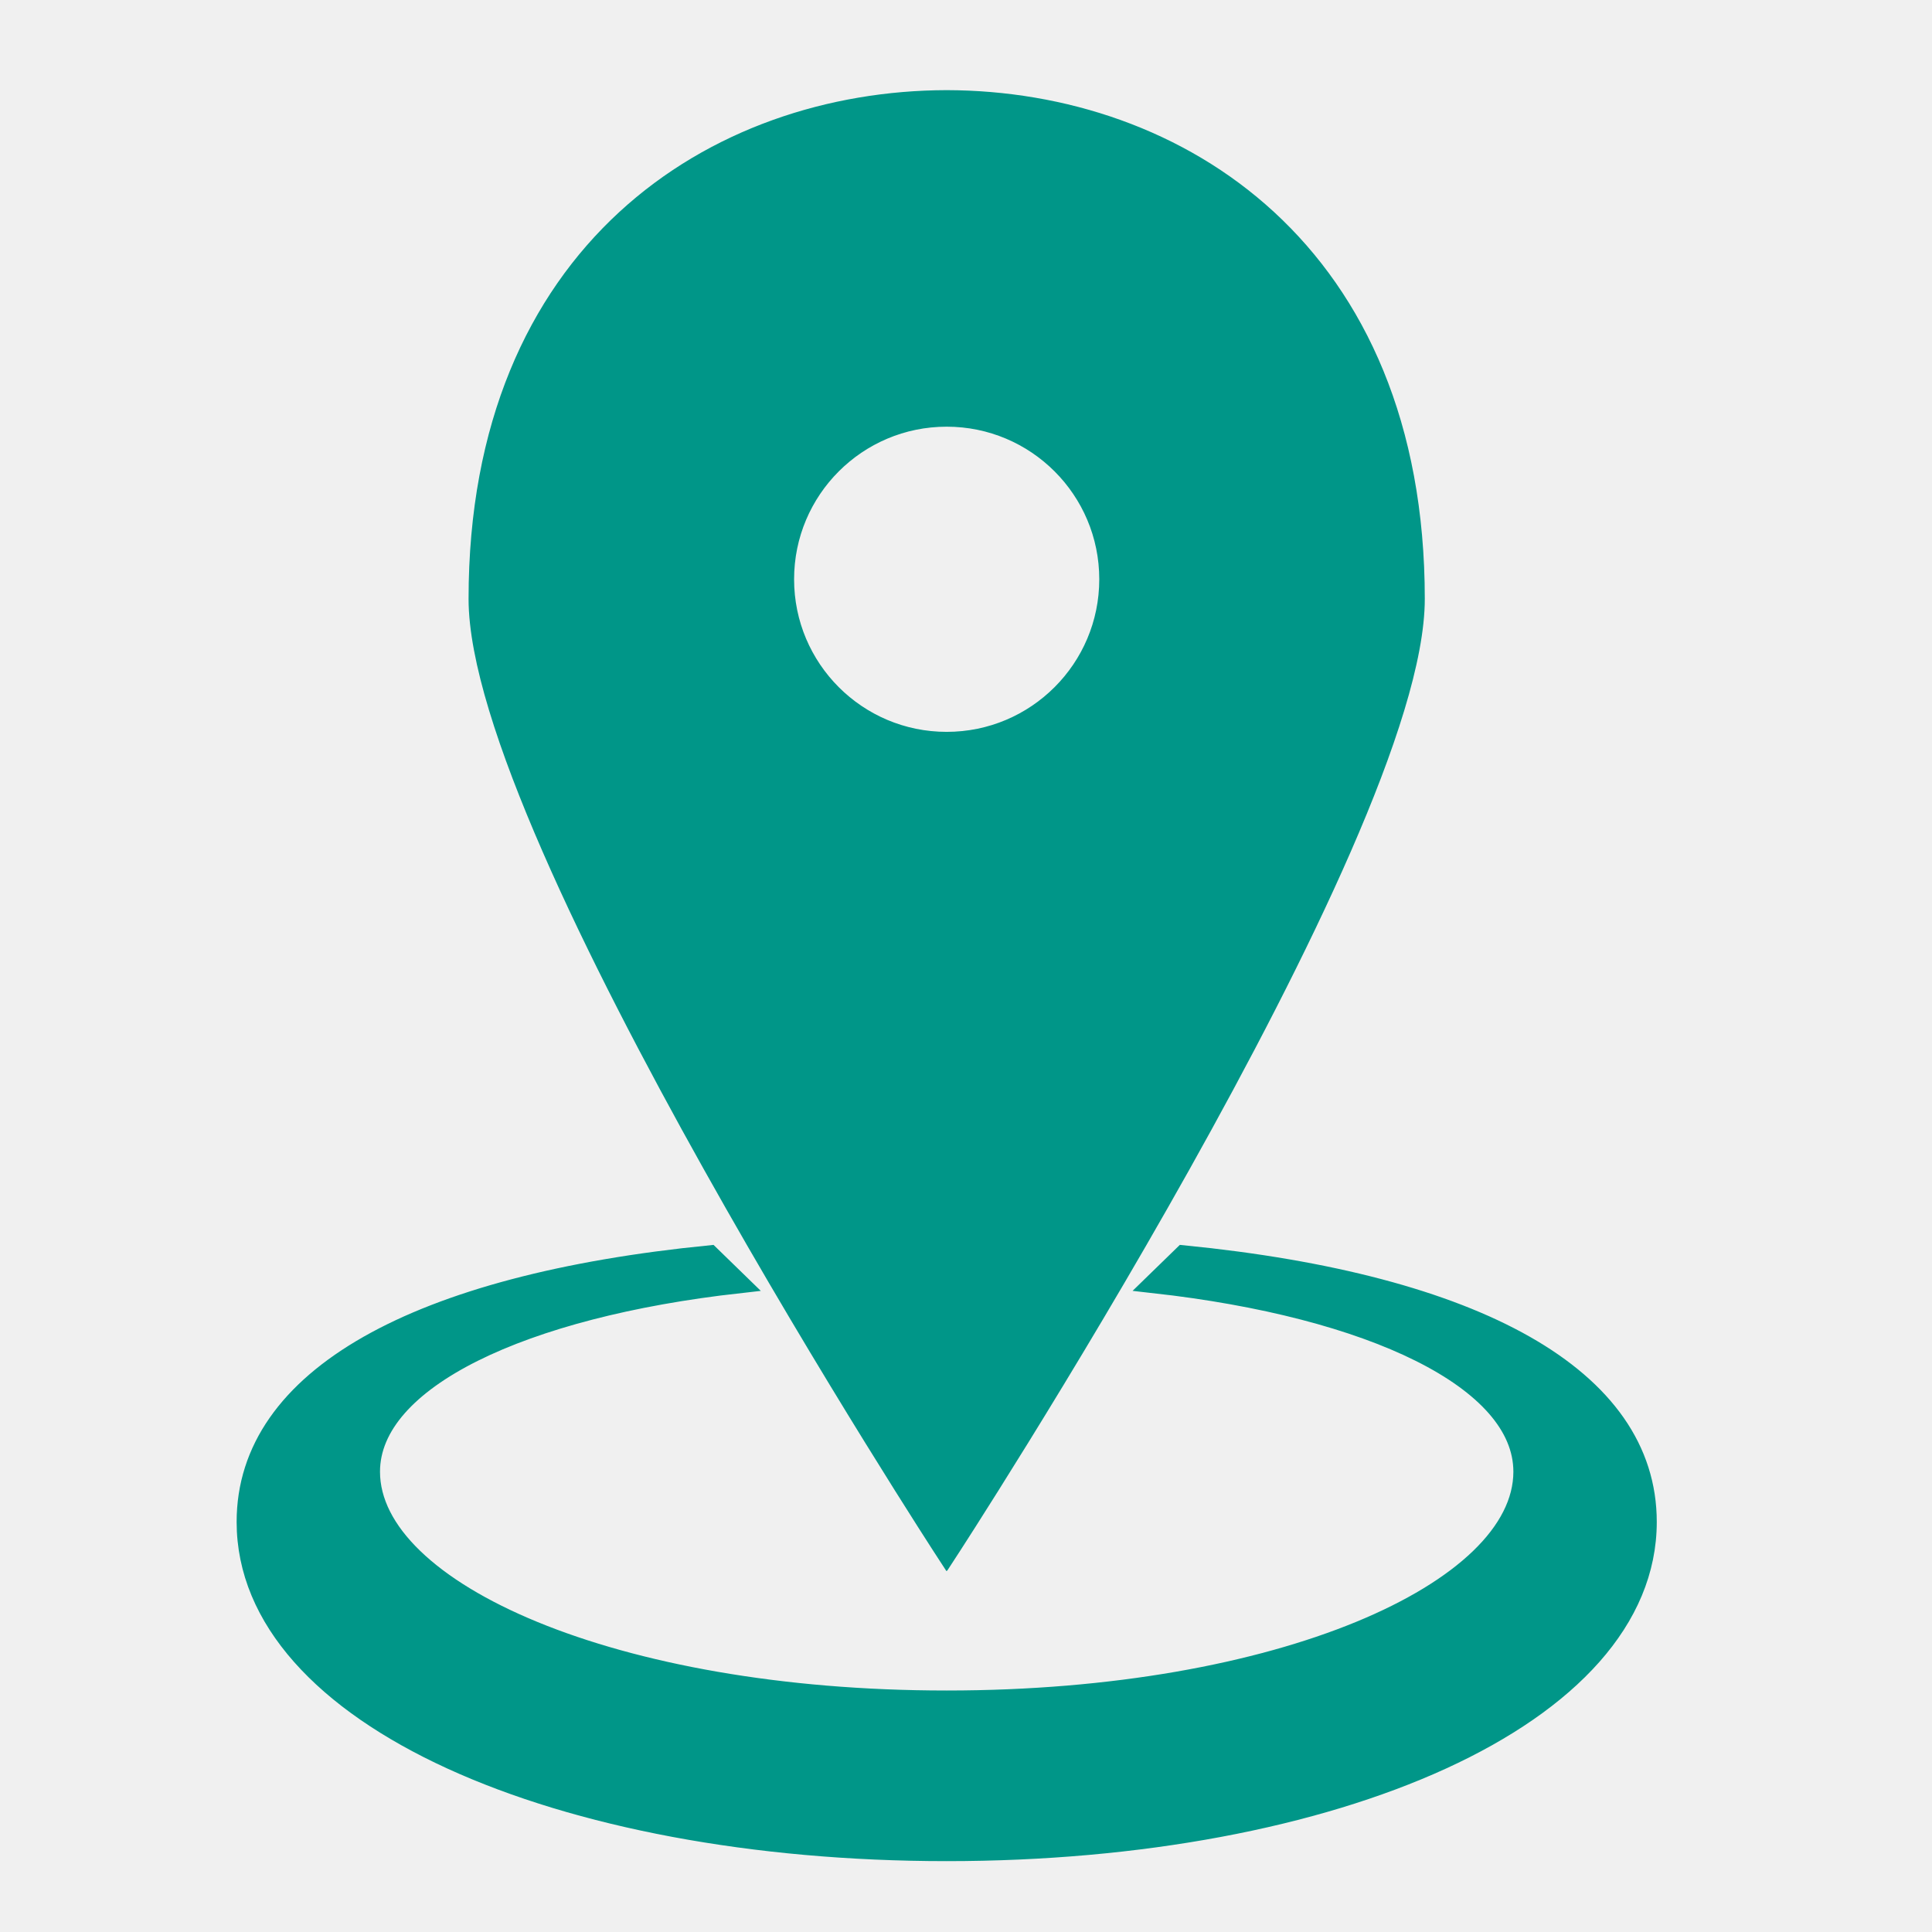
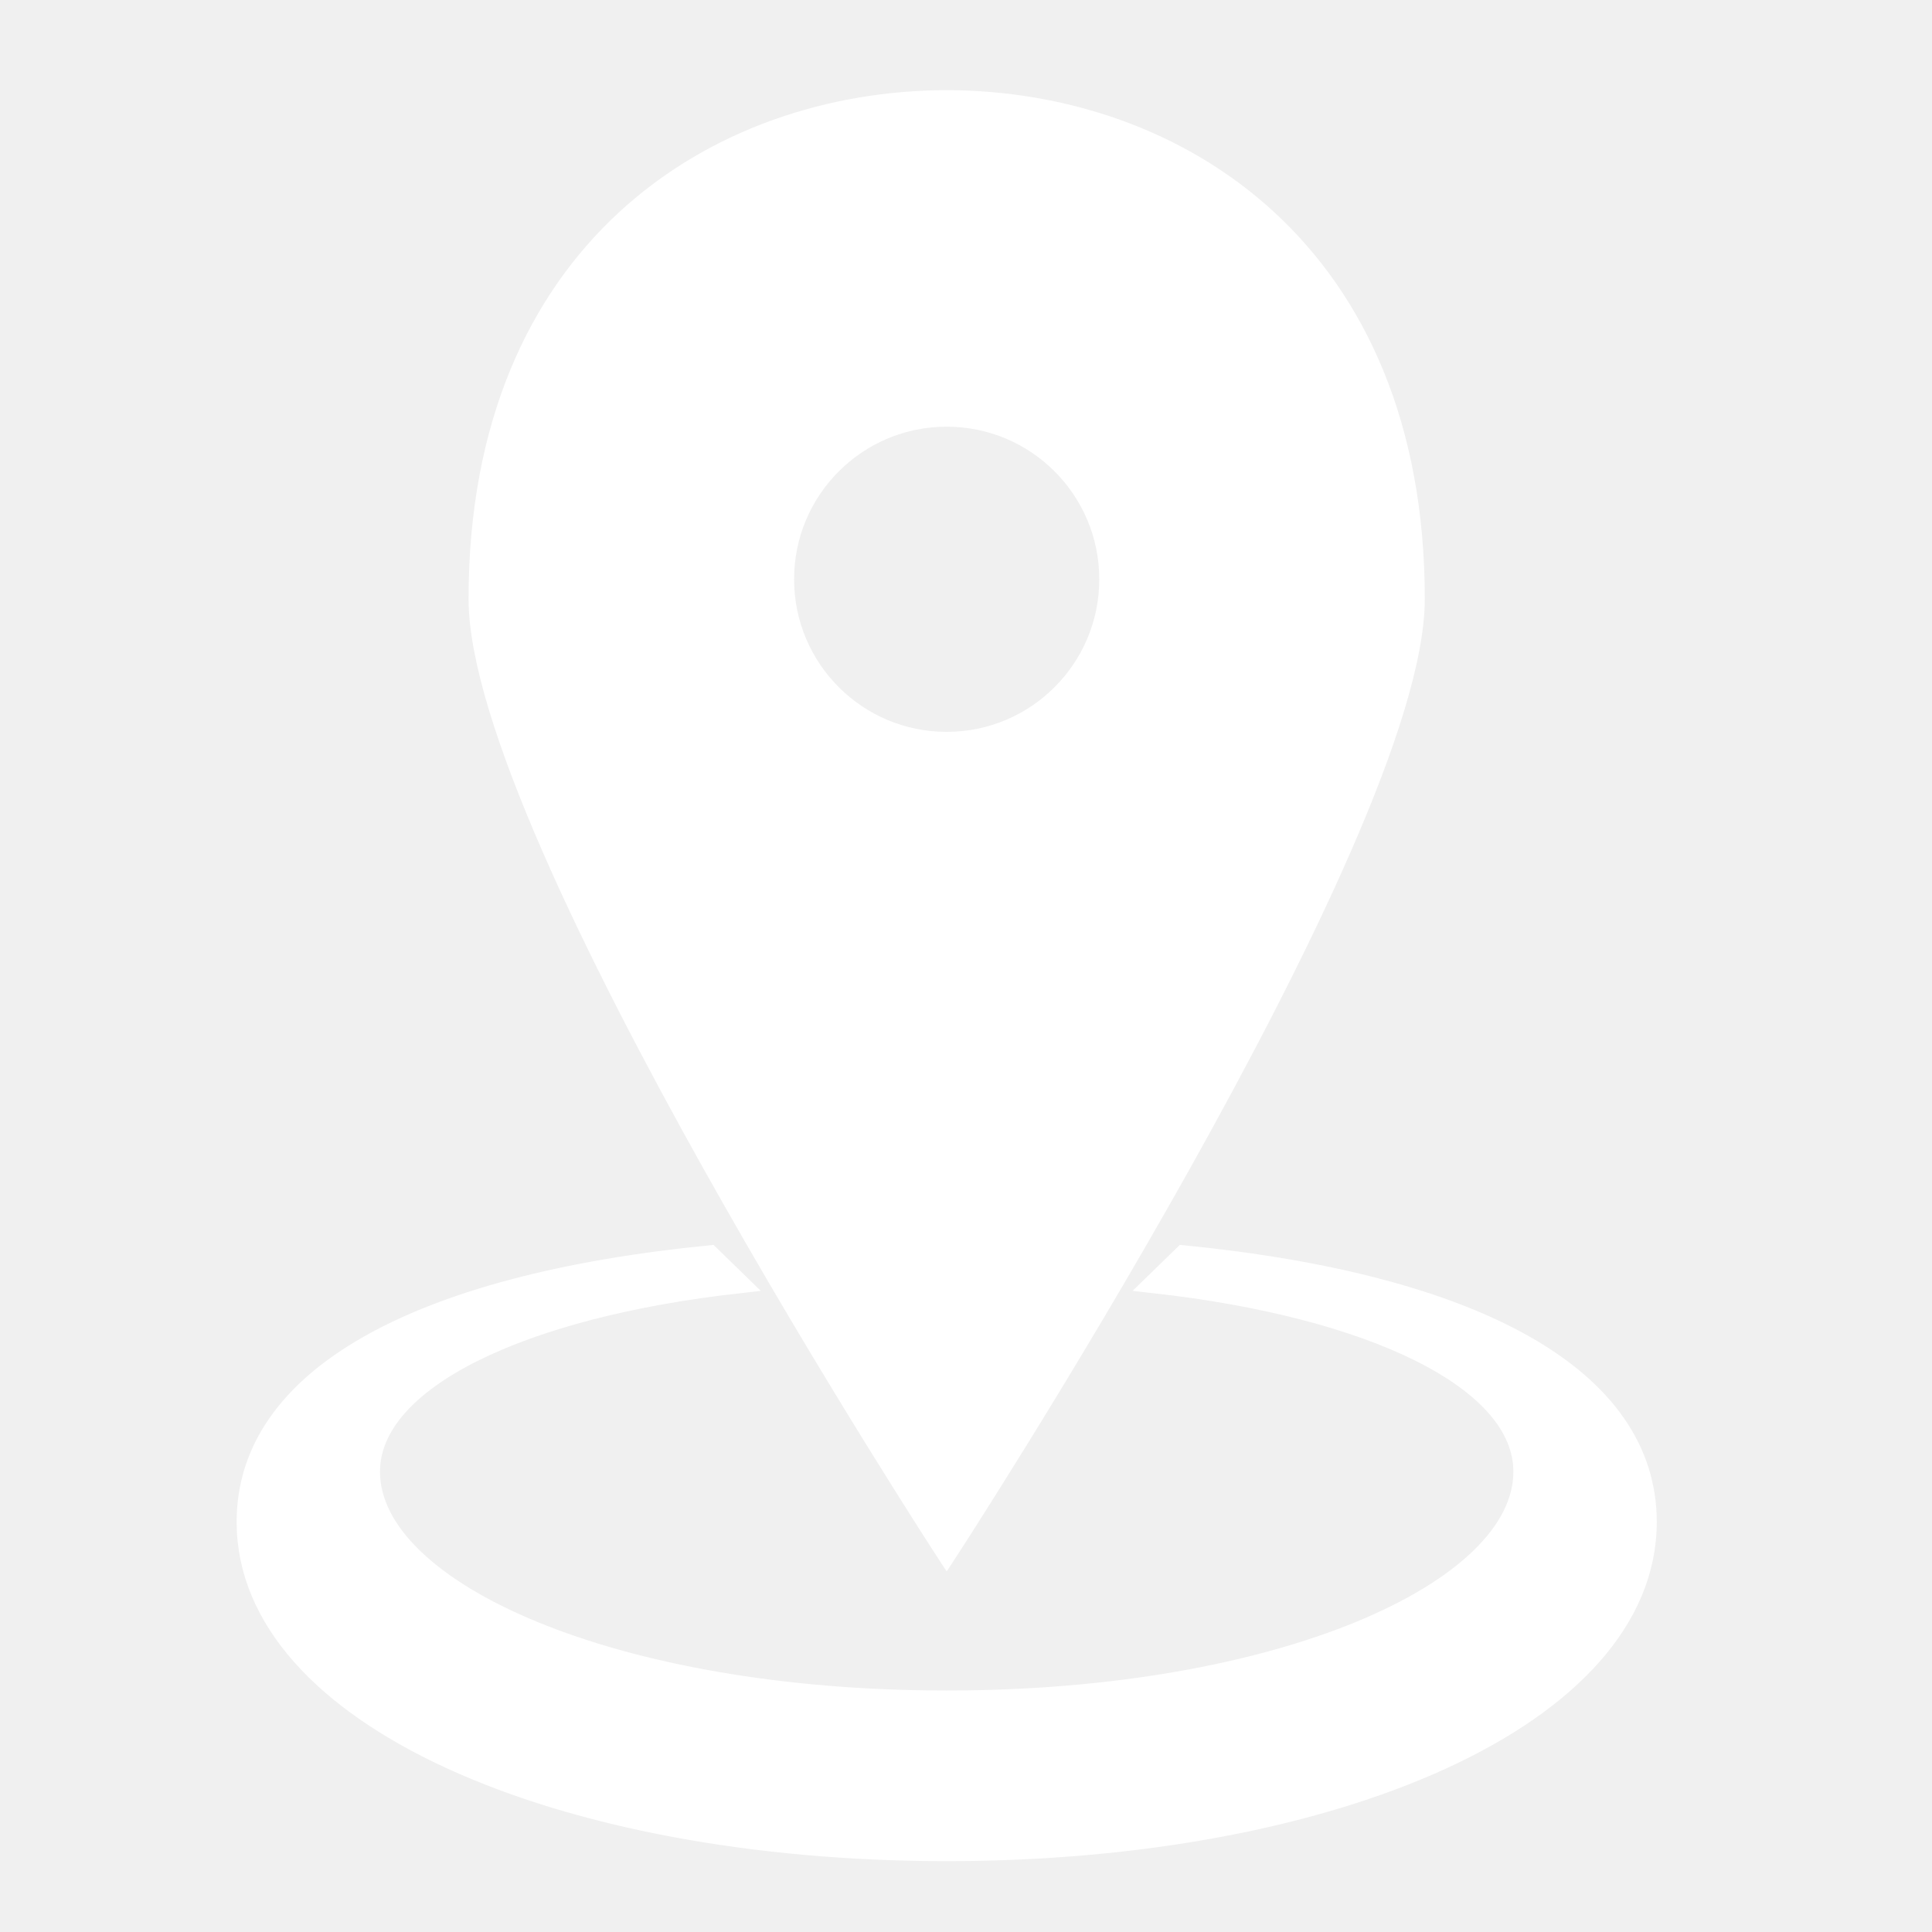
<svg xmlns="http://www.w3.org/2000/svg" version="1.1" x="0px" y="0px" viewBox="0 0 100 100" enable-background="new 0 0 100 100" xml:space="preserve">
  <g>
    <g>
-       <path d="M61.25,64.955l-1.521,1.48c11.25,1.257,19.103,4.978,19.103,9.74C78.831,82.374,66.229,88,49.023,88    c-0.008,0-0.016,0-0.023,0s-0.016,0-0.023,0c-17.206,0-29.808-5.626-29.808-11.824c0-4.763,7.853-8.483,19.103-9.74l-1.521-1.48    c-15.146,1.5-24.003,6.339-24.003,13.817c0,10.088,16.226,17.059,36.253,17.059s36.253-6.971,36.253-17.059    C85.253,71.294,76.396,66.455,61.25,64.955z" stroke="#009688" fill="#009688" />
-       <path d="M49,80.354c0.005,0.008,0.023,0.036,0.023,0.036s24.224-37.171,24.224-49.393C73.247,13.015,60.97,5.191,49,5.166    c-11.97,0.025-24.247,7.849-24.247,25.831c0,12.221,24.224,49.393,24.224,49.393S48.995,80.361,49,80.354z M40.602,29.983    c0-4.638,3.76-8.398,8.398-8.398c4.639,0,8.398,3.76,8.398,8.398s-3.76,8.398-8.398,8.398 C44.362,38.382,40.602,34.622,40.602,29.983z" stroke="#009688" fill="#009688" />
+       <path d="M61.25,64.955l-1.521,1.48c11.25,1.257,19.103,4.978,19.103,9.74C78.831,82.374,66.229,88,49.023,88    c-0.008,0-0.016,0-0.023,0s-0.016,0-0.023,0c-17.206,0-29.808-5.626-29.808-11.824c0-4.763,7.853-8.483,19.103-9.74l-1.521-1.48    c-15.146,1.5-24.003,6.339-24.003,13.817c0,10.088,16.226,17.059,36.253,17.059s36.253-6.971,36.253-17.059    C85.253,71.294,76.396,66.455,61.25,64.955z" stroke="#FFF" fill="#FFF" />
+       <path d="M49,80.354c0.005,0.008,0.023,0.036,0.023,0.036s24.224-37.171,24.224-49.393C73.247,13.015,60.97,5.191,49,5.166    c-11.97,0.025-24.247,7.849-24.247,25.831c0,12.221,24.224,49.393,24.224,49.393S48.995,80.361,49,80.354z M40.602,29.983    c0-4.638,3.76-8.398,8.398-8.398c4.639,0,8.398,3.76,8.398,8.398s-3.76,8.398-8.398,8.398 C44.362,38.382,40.602,34.622,40.602,29.983z" stroke="#FFF" fill="#FFF" />
    </g>
  </g>
</svg>
